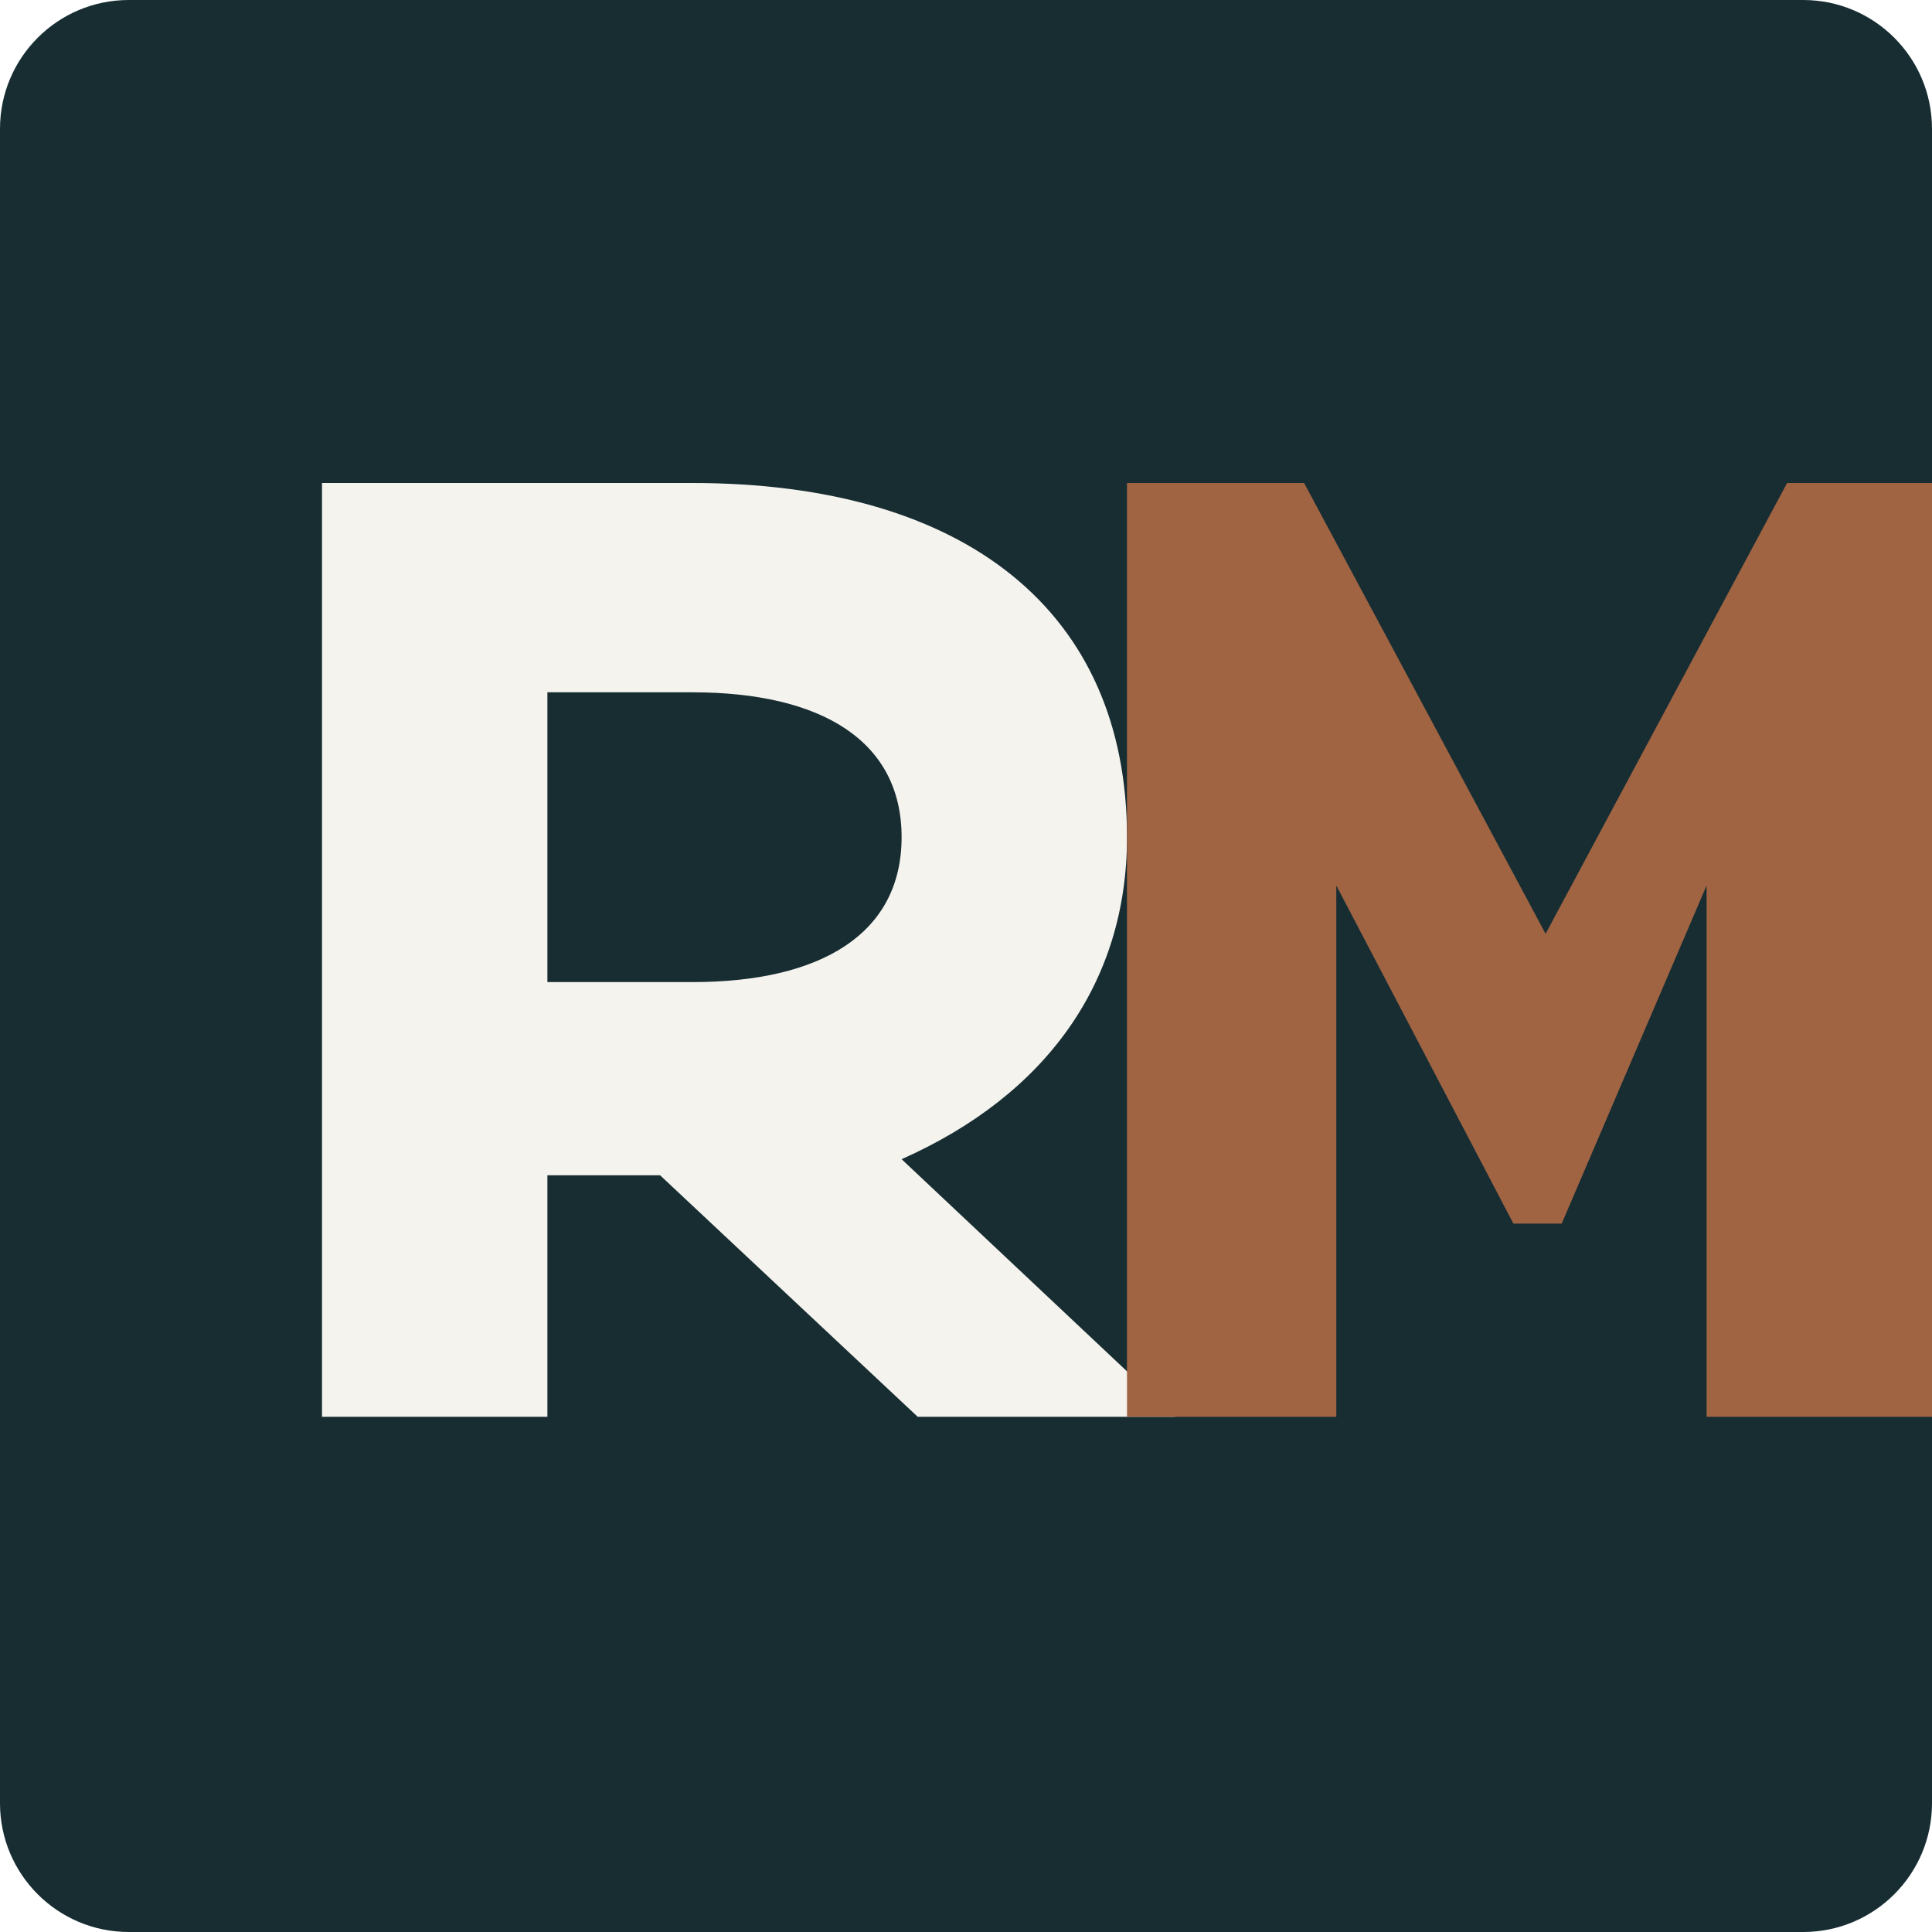
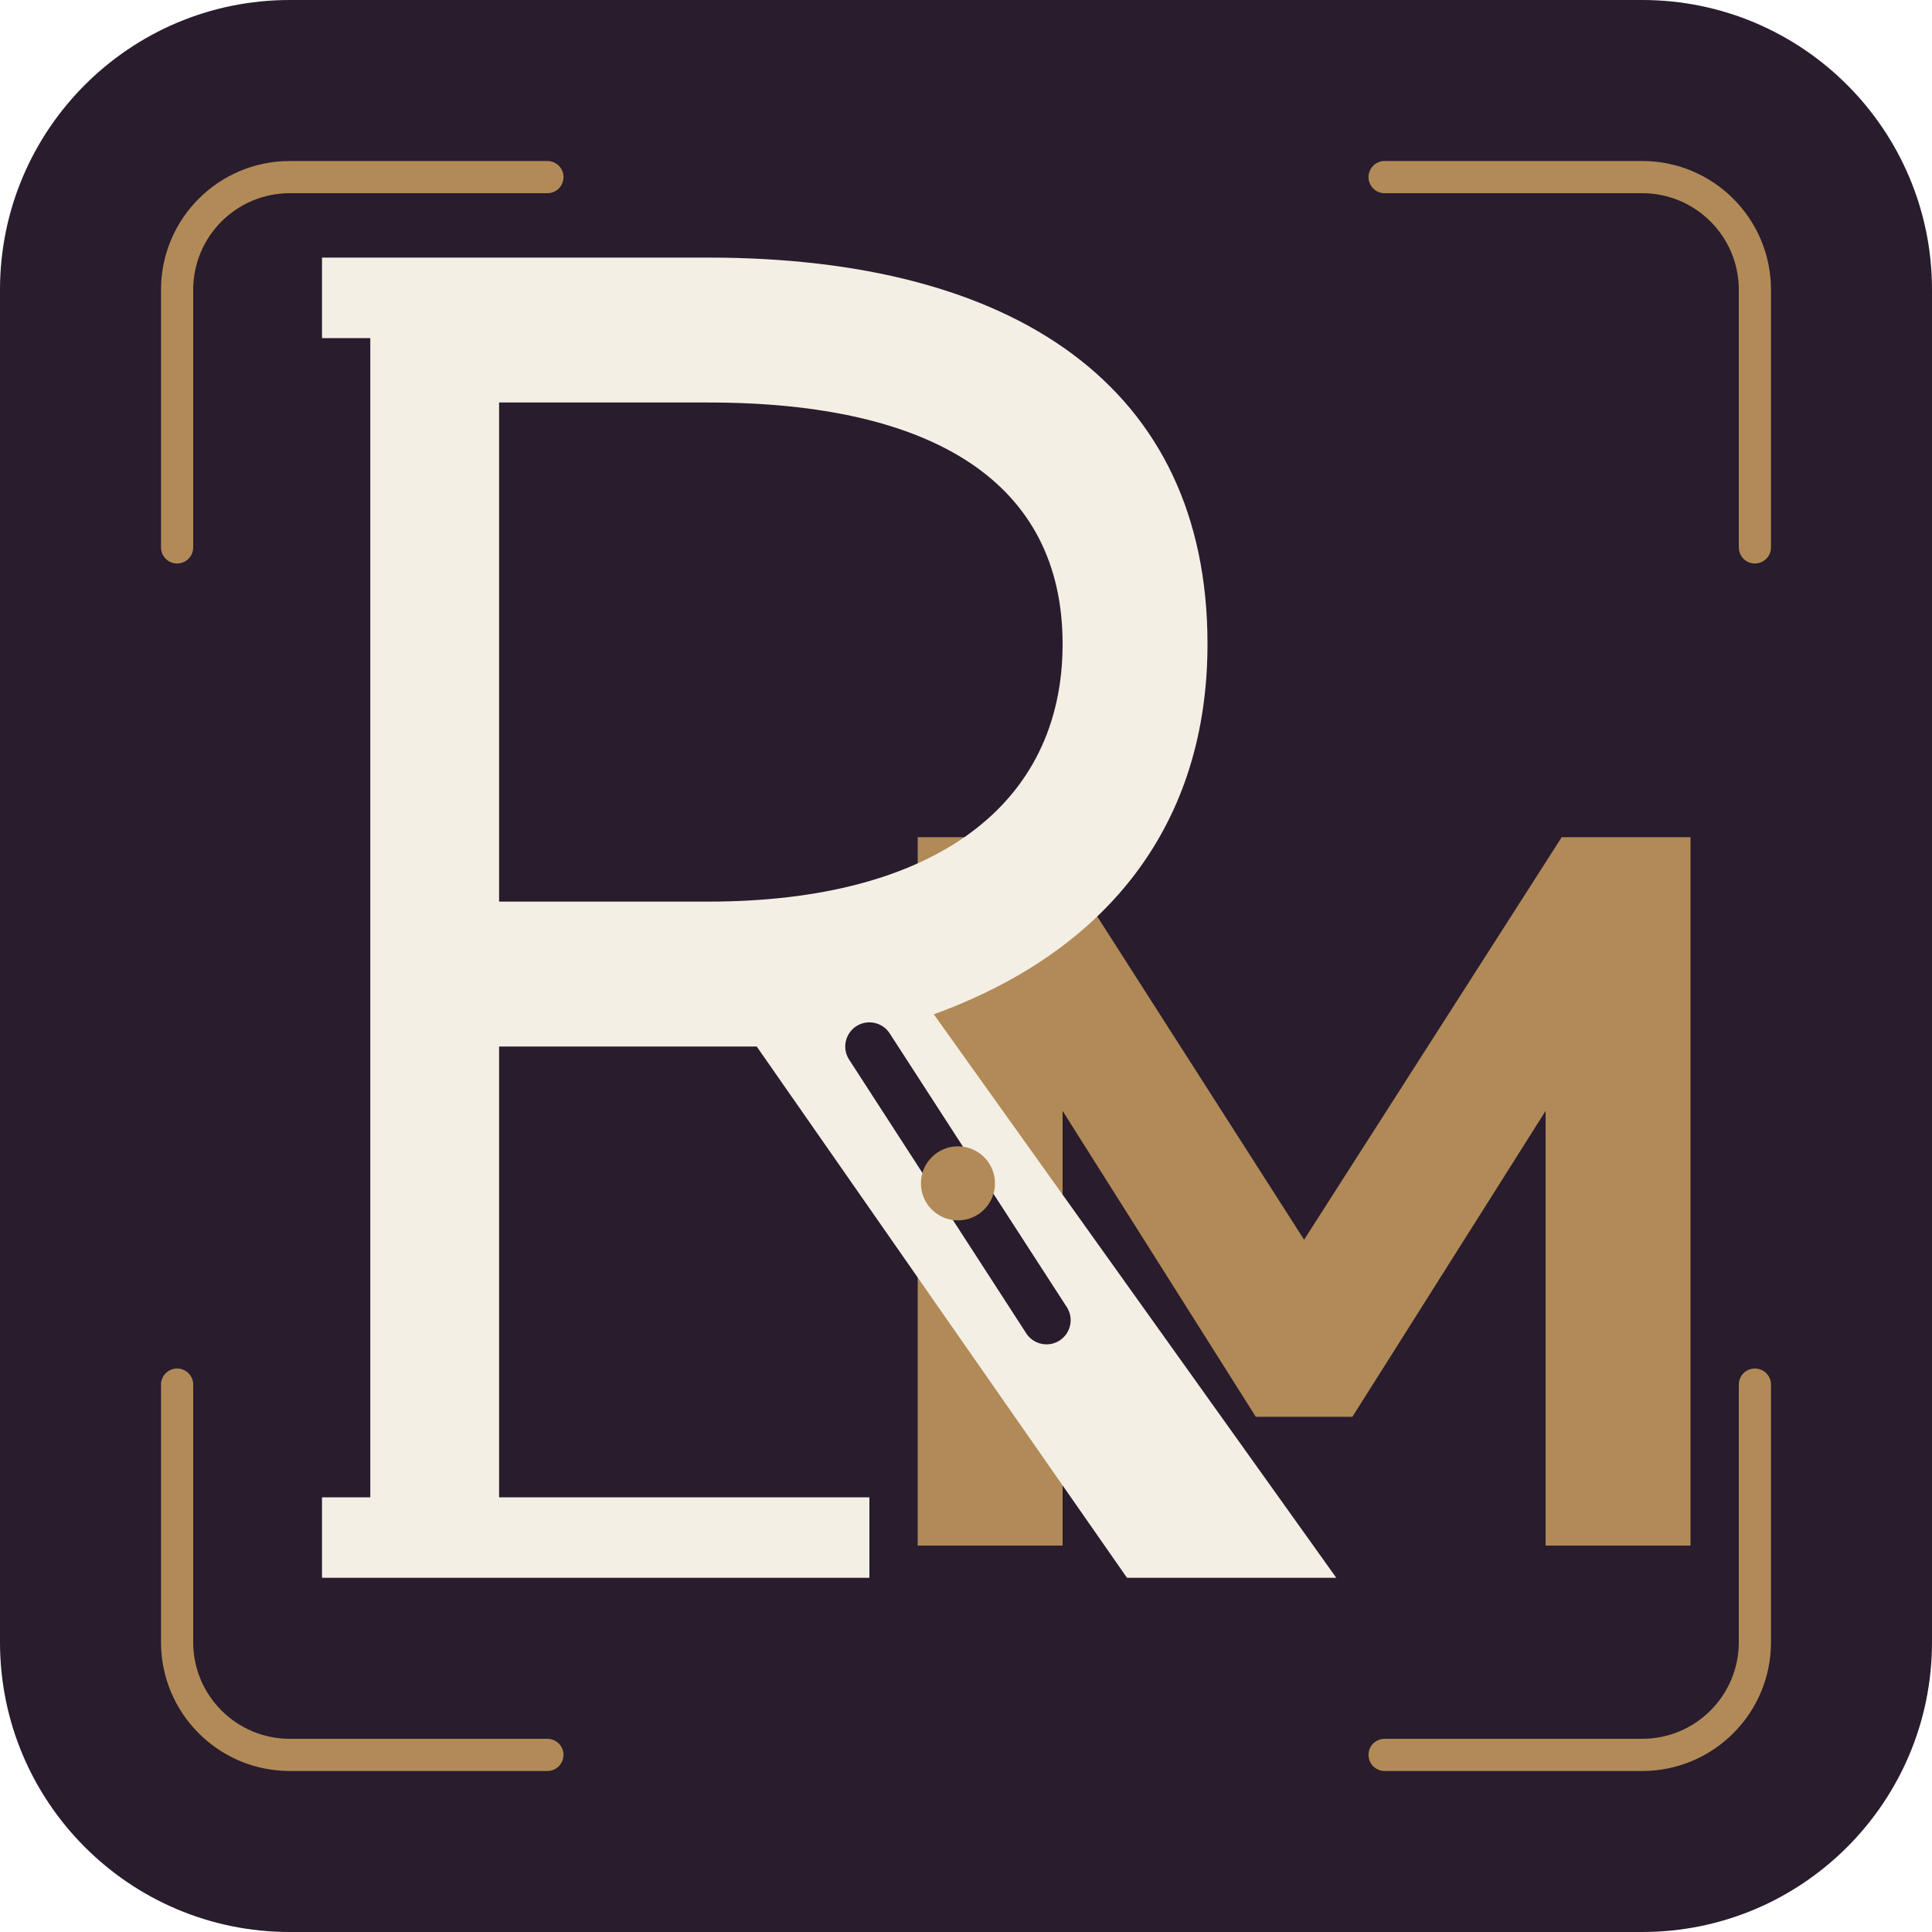
- <svg xmlns="http://www.w3.org/2000/svg" viewBox="0 0 120 120" role="img" aria-labelledby="t d">
-   <rect width="120" height="120" rx="8" fill="#172D32" />
-   <path d="M20 88V30h23c17 0 27 8 27 22 0 9-5 16-14 20l17 16H57L41 73h-7v15H20Zm14-27h9c8 0 13-3 13-9s-5-9-13-9h-9v18Z" fill="#F5F3EE" />
-   <path d="M70 88V30h11l15 28 15-28h9v58h-14V55L97 76h-3L83 55v33H70Z" fill="#A06443" />
+ <svg xmlns="http://www.w3.org/2000/svg" viewBox="0 0 120 120" role="img" aria-labelledby="title description">
+   <rect width="120" height="120" rx="18" fill="#281C2D" />
+   <path d="M11 34V18a7 7 0 0 1 7-7h16M86 11h16a7 7 0 0 1 7 7v16M109 86v16a7 7 0 0 1-7 7H86M34 109H18a7 7 0 0 1-7-7V86" fill="none" stroke="#B18A57" stroke-width="2" stroke-linecap="round" />
+   <path d="M57 96V52h8l16 25 16-25h8v44h-9V69L84 88h-6L66 69v27Z" fill="#B18A57" />
+   <path d="M20 98h34v-5H31V65h16l23 33h13L58 63c11-4 17-12 17-23 0-16-12-24-31-24H20v5h3v72h-3Zm11-42V25h13c14 0 22 5 22 15s-8 16-22 16Z" fill="#F4EFE5" fill-rule="evenodd" />
+   <path d="M54 65 65 82" fill="none" stroke="#281C2D" stroke-width="3" stroke-linecap="round" />
+   <circle cx="59.5" cy="73.5" r="2.3" fill="#B18A57" />
</svg>
